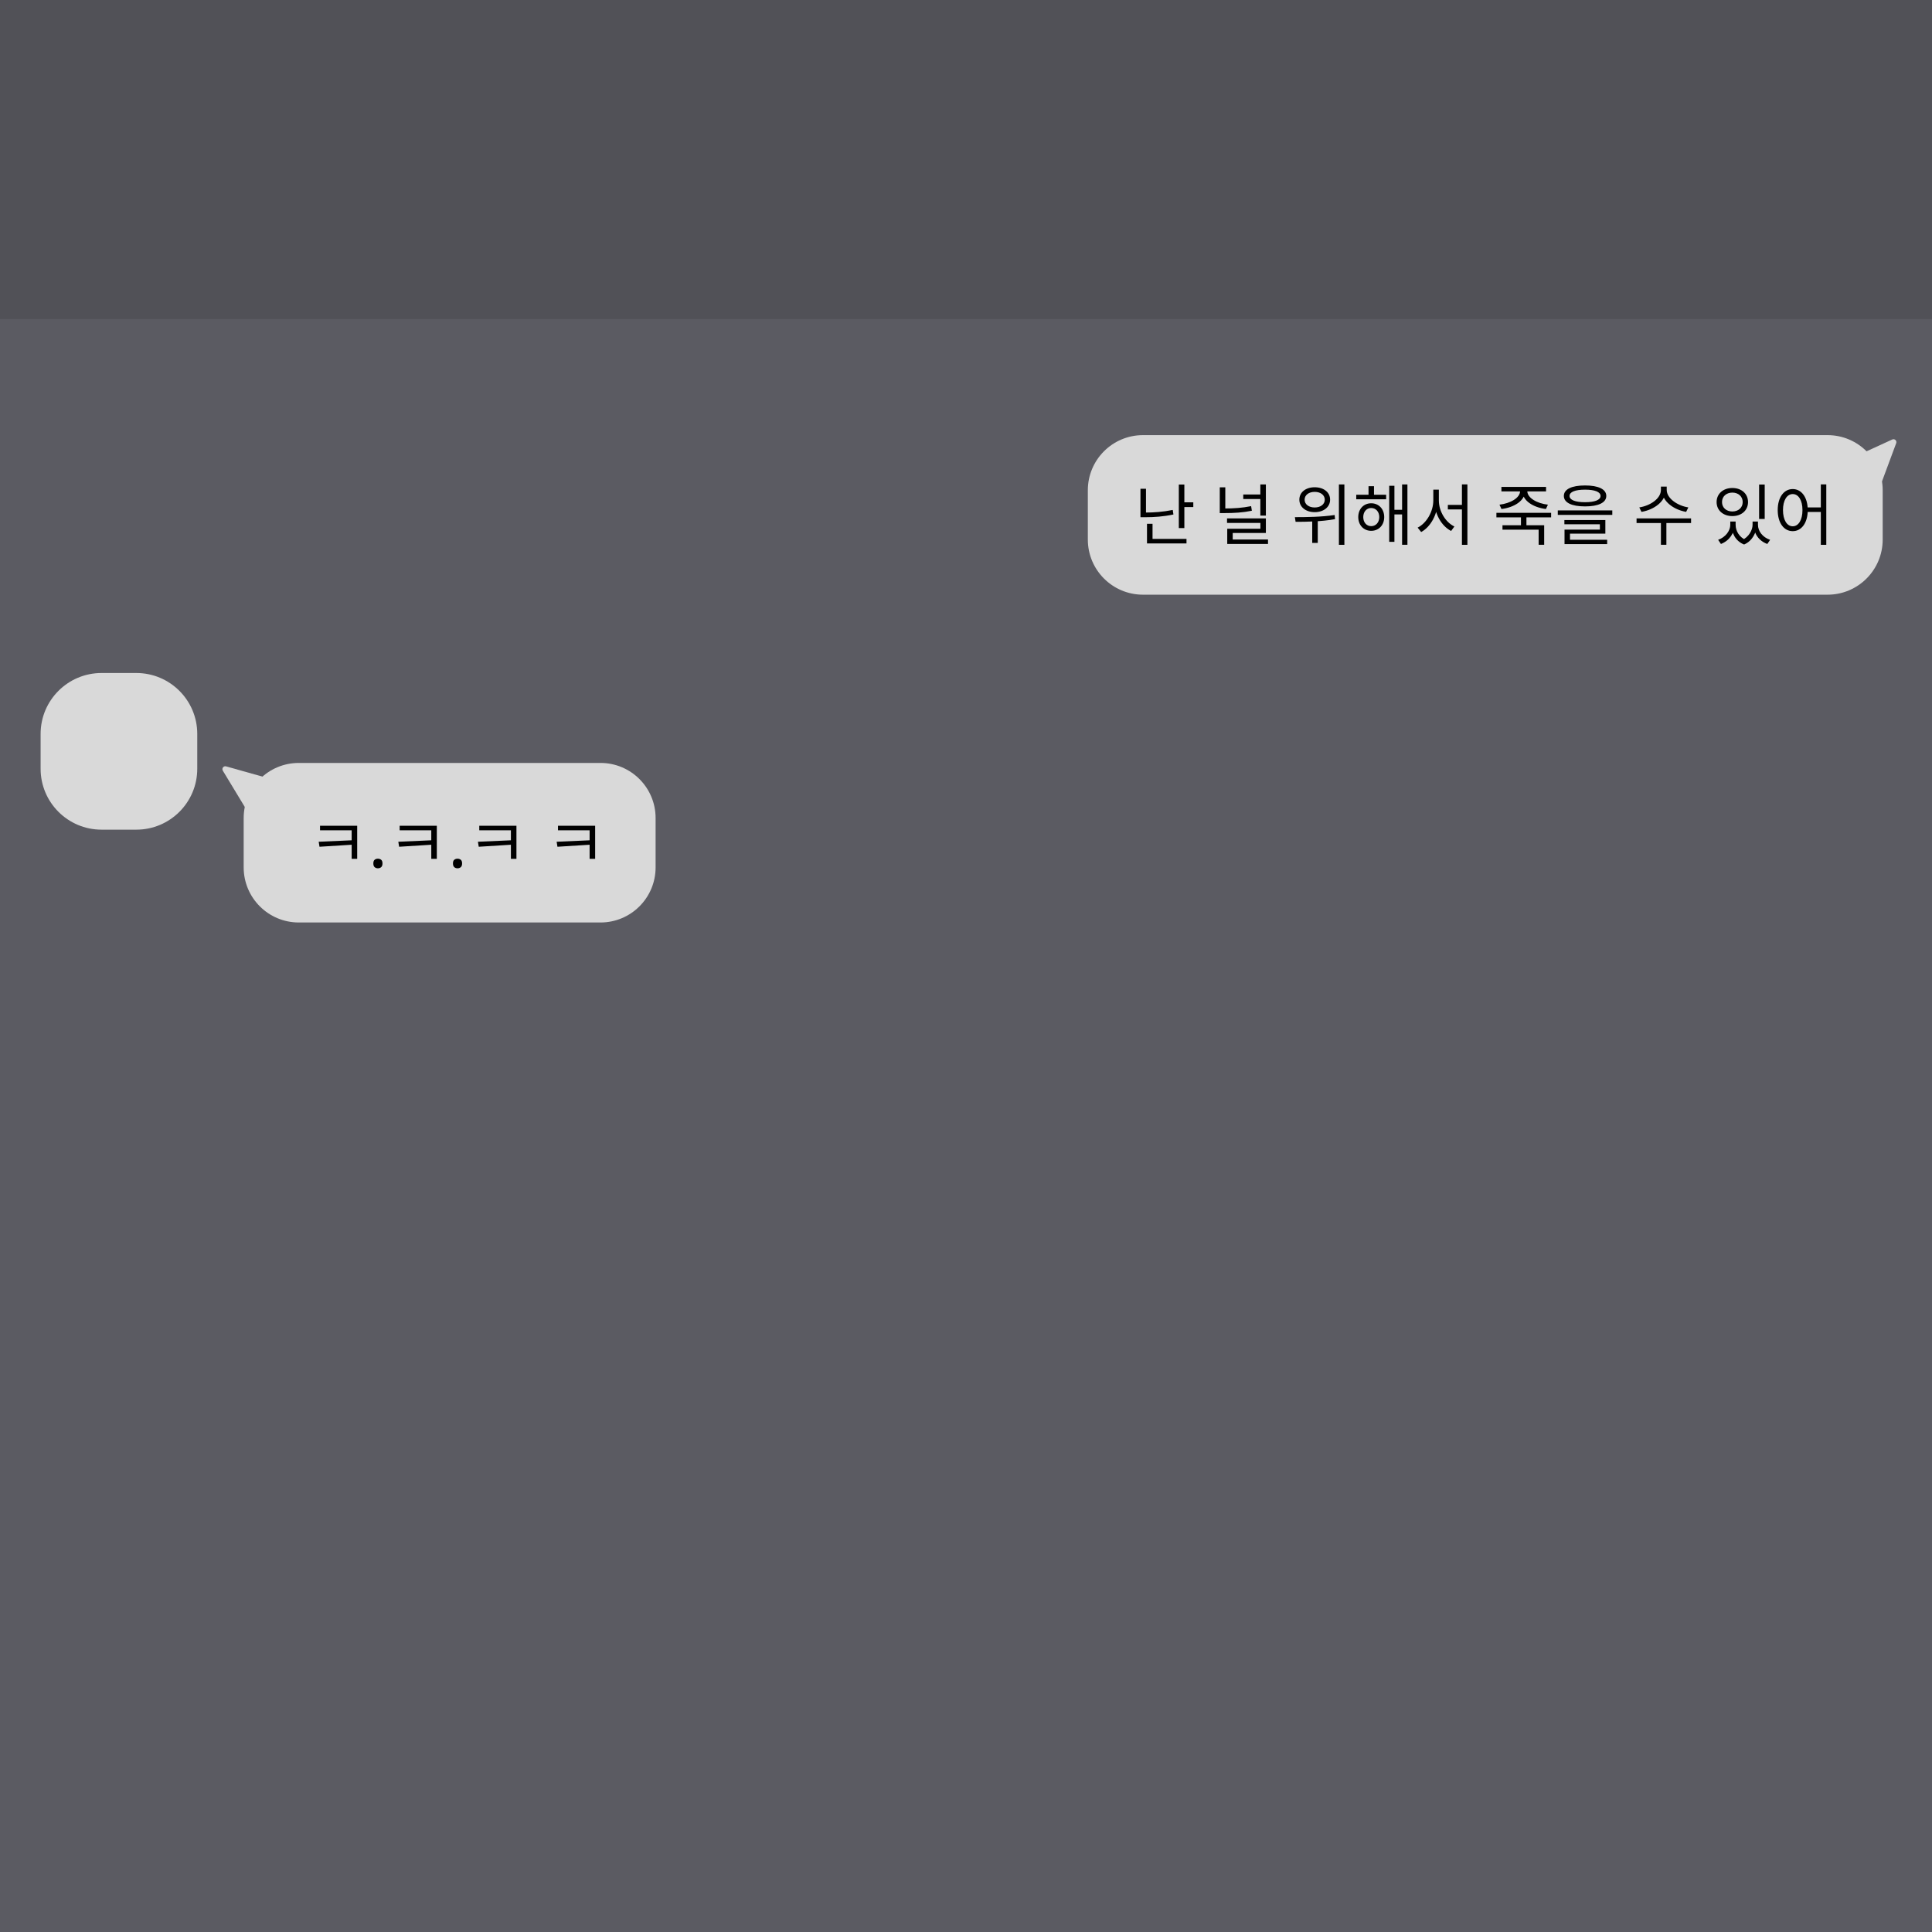
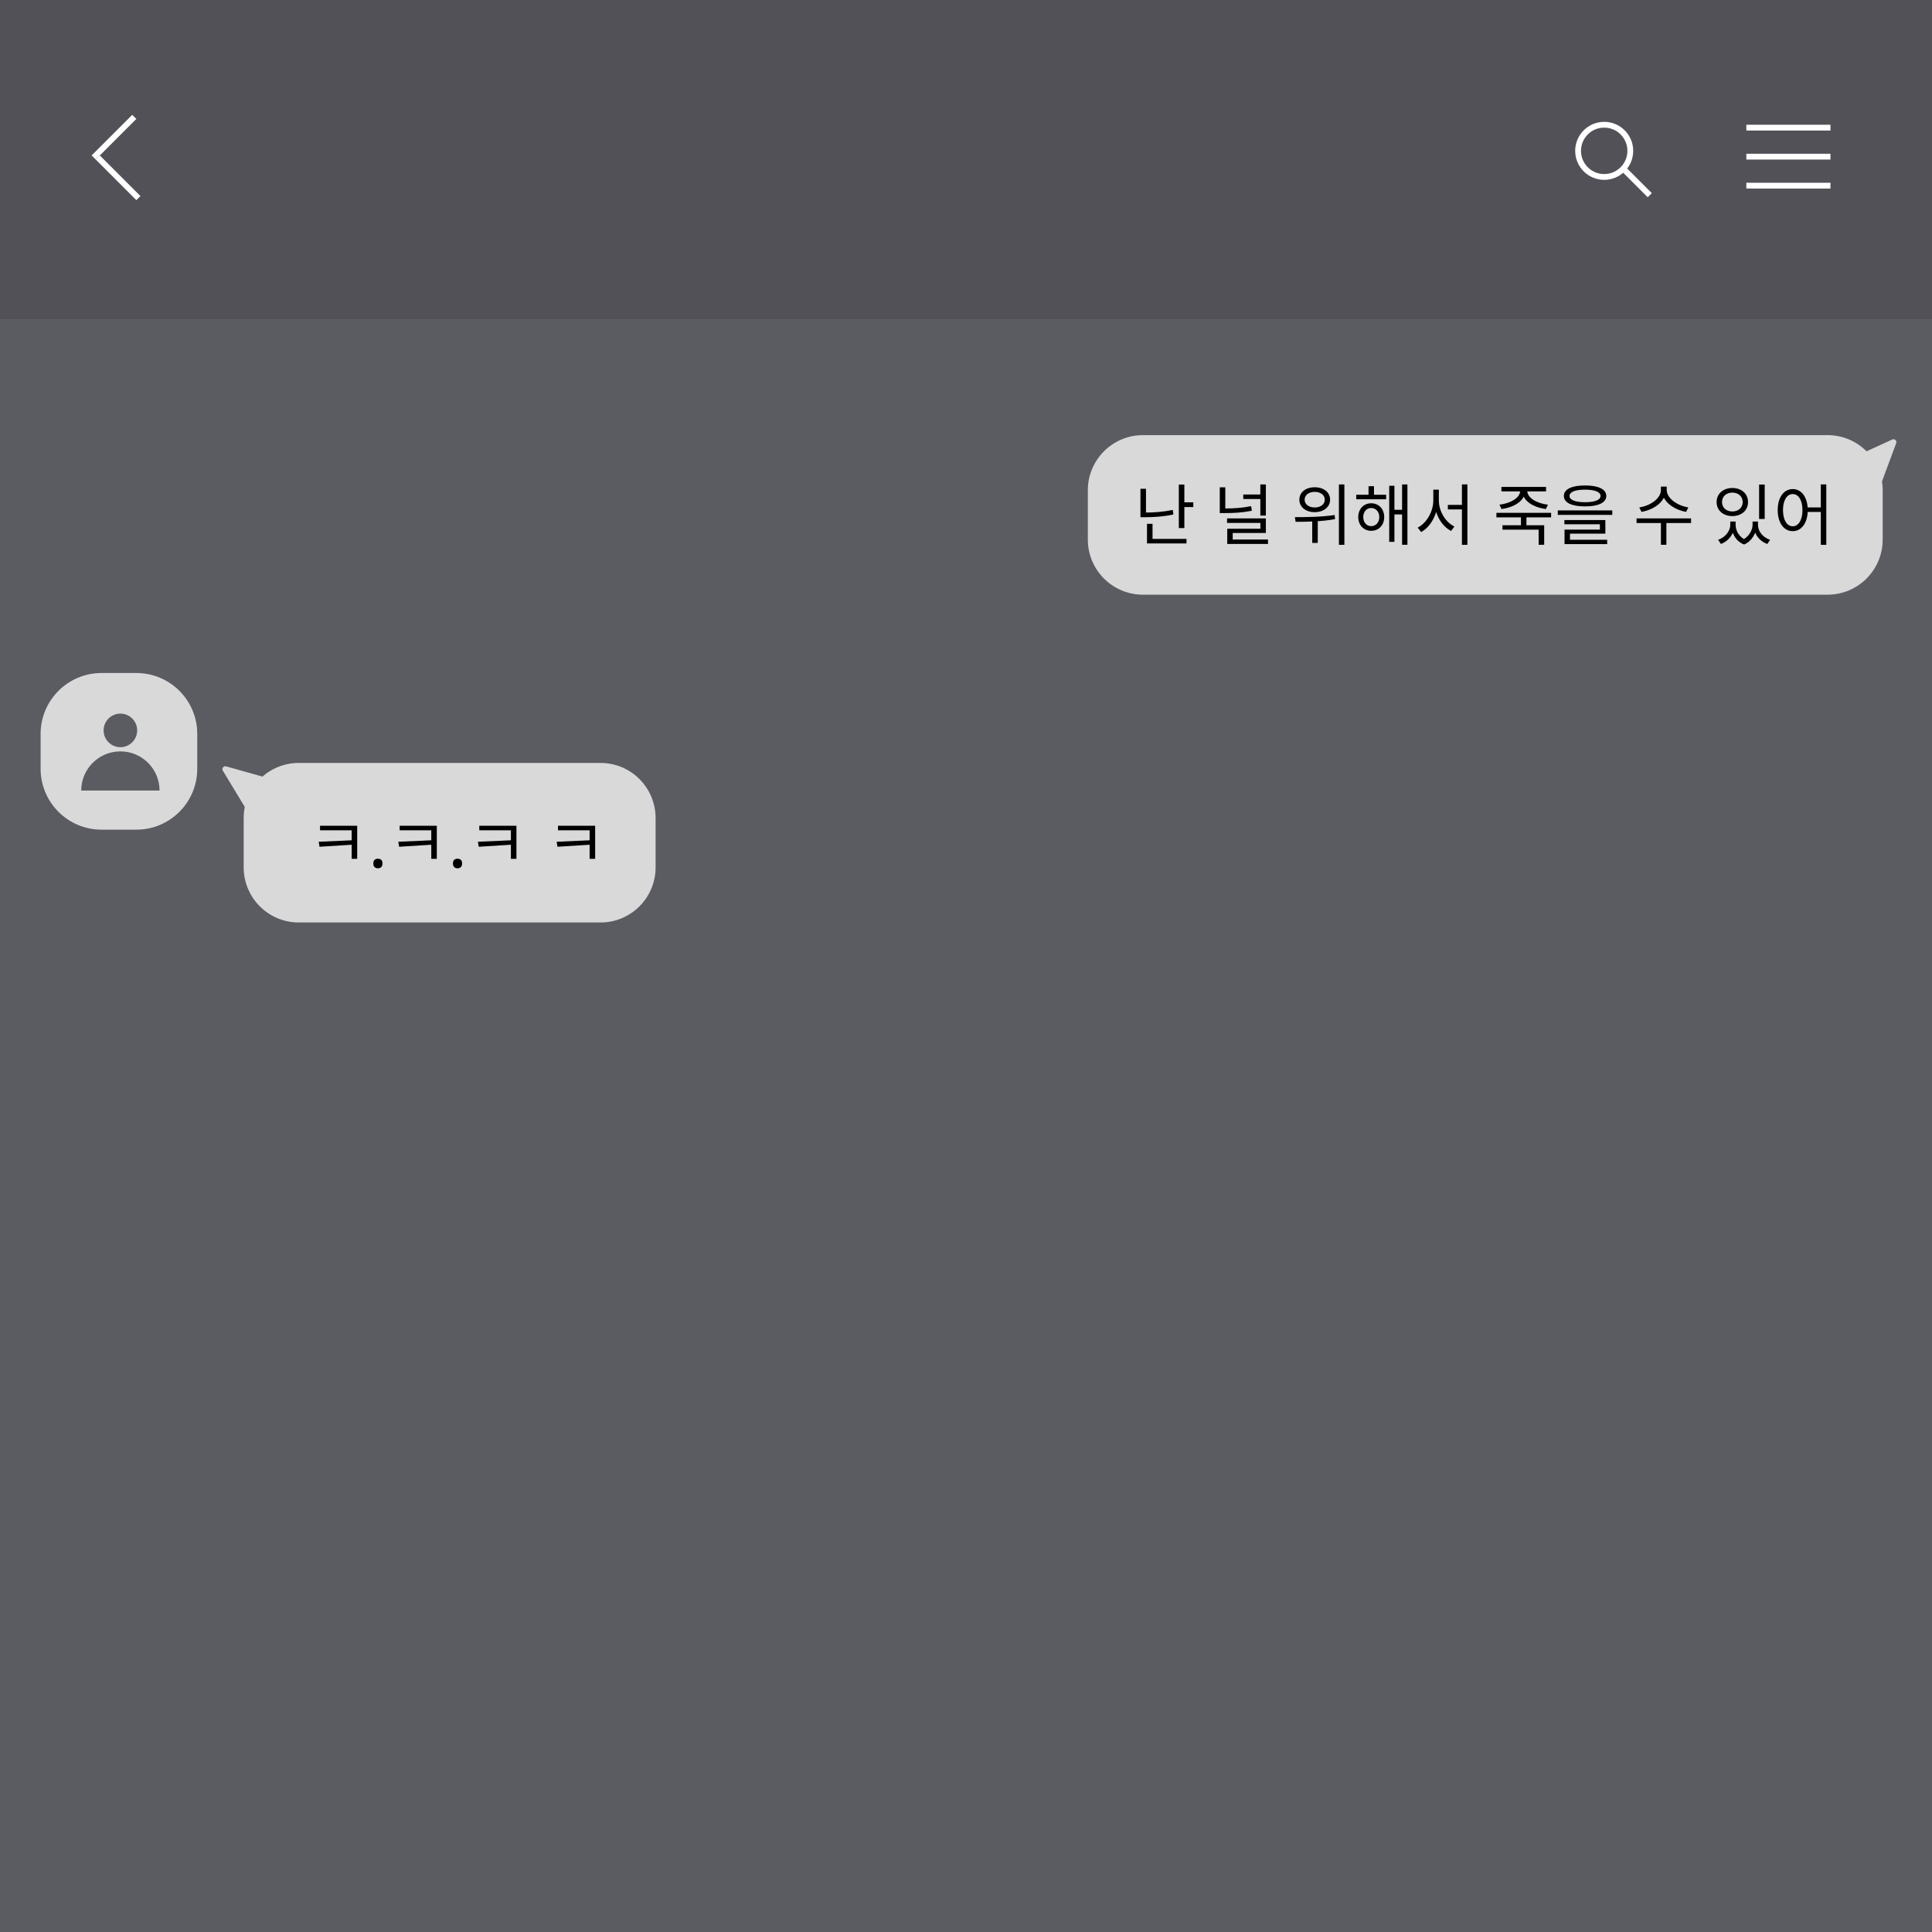
<svg xmlns="http://www.w3.org/2000/svg" width="666" height="666" viewBox="0 0 666 666" fill="none">
  <rect width="666" height="666" fill="#5B5B62" />
  <rect width="665" height="666" fill="#5B5B62" />
  <rect width="666" height="110" fill="black" fill-opacity="0.11" />
  <rect x="14" y="232" width="54" height="54" rx="21" fill="#D9D9D9" />
  <rect x="84" y="263" width="142" height="55" rx="19" fill="#D9D9D9" />
  <path d="M76.811 265.666C76.342 264.89 77.064 263.94 77.938 264.185L93.657 268.606C94.333 268.796 94.608 269.604 94.188 270.167L86.984 279.811C86.56 280.379 85.695 280.337 85.328 279.731L76.811 265.666Z" fill="#D9D9D9" />
  <rect width="274" height="55" rx="19" transform="matrix(-1 0 0 1 649 150)" fill="#D9D9D9" />
  <path d="M653.659 152.763C653.97 151.928 653.115 151.135 652.305 151.506L643.411 155.583C642.909 155.813 642.688 156.407 642.918 156.909L646.994 165.805C647.365 166.615 648.531 166.572 648.841 165.736L653.659 152.763Z" fill="#D9D9D9" />
  <path d="M393.139 168.497H395.048V177.283H393.139V168.497ZM393.139 176.685H394.795C397.762 176.685 400.867 176.478 404.271 175.788L404.501 177.352C401.005 178.088 397.877 178.295 394.795 178.295H393.139V176.685ZM406.364 167.025H408.273V182.044H406.364V167.025ZM407.675 173.166H411.355V174.799H407.675V173.166ZM395.393 185.77H409.009V187.334H395.393V185.77ZM395.393 180.572H397.302V186.506H395.393V180.572ZM420.479 167.991H422.388V176.317H420.479V167.991ZM420.479 175.282H422.089C425.401 175.282 428.184 175.098 431.289 174.477L431.542 176.064C428.322 176.708 425.47 176.869 422.089 176.869H420.479V175.282ZM428.575 170.452H434.923V172.016H428.575V170.452ZM434.463 167.002H436.372V177.743H434.463V167.002ZM422.986 178.709H436.372V183.723H424.941V186.805H423.055V182.274H434.486V180.273H422.986V178.709ZM423.055 185.977H437.108V187.518H423.055V185.977ZM453.201 167.968C456.306 167.968 458.514 169.693 458.514 172.246C458.514 174.776 456.306 176.547 453.201 176.547C450.119 176.547 447.911 174.776 447.911 172.246C447.911 169.693 450.119 167.968 453.201 167.968ZM453.201 169.555C451.177 169.555 449.728 170.659 449.728 172.246C449.728 173.856 451.177 174.937 453.201 174.937C455.225 174.937 456.674 173.856 456.674 172.246C456.674 170.659 455.225 169.555 453.201 169.555ZM452.35 178.847H454.259V187.15H452.35V178.847ZM461.55 167.002H463.436V187.817H461.55V167.002ZM446.623 179.882L446.37 178.272C450.234 178.272 455.501 178.226 460.078 177.536L460.216 178.962C455.524 179.813 450.418 179.882 446.623 179.882ZM467.528 170.544H477.832V172.108H467.528V170.544ZM472.68 173.488C475.279 173.488 477.165 175.443 477.165 178.249C477.165 181.032 475.279 182.987 472.68 182.987C470.104 182.987 468.218 181.032 468.218 178.249C468.218 175.443 470.104 173.488 472.68 173.488ZM472.68 175.121C471.093 175.121 469.943 176.409 469.943 178.249C469.943 180.089 471.093 181.377 472.68 181.377C474.29 181.377 475.463 180.089 475.463 178.249C475.463 176.409 474.29 175.121 472.68 175.121ZM483.329 167.002H485.169V187.794H483.329V167.002ZM480.017 175.742H483.95V177.329H480.017V175.742ZM478.89 167.462H480.684V186.782H478.89V167.462ZM471.76 167.6H473.646V171.51H471.76V167.6ZM499.105 174.04H504.901V175.604H499.105V174.04ZM494.091 168.796H495.655V172.499C495.655 177.168 493.194 181.63 489.905 183.401L488.686 181.883C491.745 180.365 494.091 176.363 494.091 172.499V168.796ZM494.459 168.796H496V172.499C496 176.294 498.346 180.066 501.359 181.492L500.232 183.033C496.874 181.331 494.459 177.053 494.459 172.499V168.796ZM503.958 166.979H505.844V187.817H503.958V166.979ZM524.306 177.927H526.192V181.561H524.306V177.927ZM524.007 168.658H525.709V169.279C525.709 172.637 521.891 174.937 517.59 175.466L516.9 173.971C520.626 173.534 524.007 171.648 524.007 169.279V168.658ZM524.812 168.658H526.491V169.279C526.491 171.648 529.872 173.557 533.598 173.971L532.908 175.466C528.607 174.937 524.812 172.637 524.812 169.279V168.658ZM517.567 167.853H532.954V169.394H517.567V167.853ZM515.842 176.777H534.702V178.341H515.842V176.777ZM517.935 181.055H532.31V187.794H530.401V182.596H517.935V181.055ZM546.407 167.347C550.984 167.347 553.721 168.635 553.721 170.958C553.721 173.281 550.984 174.569 546.407 174.569C541.807 174.569 539.093 173.281 539.093 170.958C539.093 168.635 541.807 167.347 546.407 167.347ZM546.407 168.796C543.003 168.796 541.048 169.578 541.048 170.958C541.048 172.338 543.003 173.12 546.407 173.12C549.788 173.12 551.743 172.338 551.743 170.958C551.743 169.578 549.788 168.796 546.407 168.796ZM537 175.949H555.791V177.49H537V175.949ZM539.277 179.261H553.399V183.953H541.209V186.483H539.323V182.573H551.513V180.733H539.277V179.261ZM539.323 186.069H554.02V187.564H539.323V186.069ZM572.551 167.738H574.23V168.888C574.23 172.867 570.182 175.719 565.858 176.455L565.099 174.914C568.894 174.339 572.551 171.855 572.551 168.888V167.738ZM572.896 167.738H574.552V168.888C574.552 171.786 578.255 174.339 582.004 174.914L581.245 176.455C576.967 175.719 572.896 172.821 572.896 168.888V167.738ZM572.551 179.882H574.437V187.794H572.551V179.882ZM564.156 178.709H582.947V180.296H564.156V178.709ZM596.464 179.79H597.936V180.917C597.936 183.631 596.234 186.368 593.244 187.518L592.278 186.092C594.9 185.149 596.464 182.918 596.464 180.917V179.79ZM596.878 179.79H598.304V180.917C598.304 183.01 599.546 185.241 602.03 186.253L601.225 187.702C598.235 186.529 596.878 183.677 596.878 180.917V179.79ZM604.146 179.79H605.572V180.917C605.572 183.355 604.192 186.437 601.225 187.702L600.42 186.253C602.881 185.126 604.146 182.711 604.146 180.917V179.79ZM604.537 179.79H606.009V180.917C606.009 183.056 607.55 185.195 610.195 186.092L609.229 187.518C606.193 186.414 604.537 183.792 604.537 180.917V179.79ZM606.4 167.025H608.332V178.893H606.4V167.025ZM597.177 168.221C600.328 168.221 602.582 170.199 602.582 173.074C602.582 175.949 600.328 177.904 597.177 177.904C594.026 177.904 591.749 175.949 591.749 173.074C591.749 170.199 594.026 168.221 597.177 168.221ZM597.177 169.808C595.107 169.808 593.612 171.142 593.612 173.074C593.612 175.006 595.107 176.317 597.177 176.317C599.247 176.317 600.742 175.006 600.742 173.074C600.742 171.142 599.247 169.808 597.177 169.808ZM617.99 168.589C621.003 168.589 623.165 171.418 623.165 175.834C623.165 180.273 621.003 183.102 617.99 183.102C614.954 183.102 612.815 180.273 612.815 175.834C612.815 171.418 614.954 168.589 617.99 168.589ZM617.99 170.314C615.989 170.314 614.632 172.476 614.632 175.834C614.632 179.215 615.989 181.423 617.99 181.423C619.991 181.423 621.348 179.215 621.348 175.834C621.348 172.476 619.991 170.314 617.99 170.314ZM627.673 166.979H629.559V187.817H627.673V166.979ZM622.544 174.914H628.501V176.478H622.544V174.914Z" fill="black" />
  <path d="M110.322 284.648H123.133V296.056H121.224V286.212H110.322V284.648ZM121.868 289.639V291.157L110.138 291.893L109.862 290.168L121.868 289.639ZM128.697 297.643C128.697 297.045 128.85 296.623 129.157 296.378C129.463 296.133 129.831 296.01 130.261 296.01C130.705 296.01 131.081 296.133 131.388 296.378C131.694 296.623 131.848 297.045 131.848 297.643C131.848 298.241 131.694 298.67 131.388 298.931C131.081 299.192 130.705 299.322 130.261 299.322C129.831 299.322 129.463 299.192 129.157 298.931C128.85 298.67 128.697 298.241 128.697 297.643ZM137.769 284.648H150.58V296.056H148.671V286.212H137.769V284.648ZM149.315 289.639V291.157L137.585 291.893L137.309 290.168L149.315 289.639ZM156.144 297.643C156.144 297.045 156.297 296.623 156.604 296.378C156.911 296.133 157.279 296.01 157.708 296.01C158.153 296.01 158.528 296.133 158.835 296.378C159.142 296.623 159.295 297.045 159.295 297.643C159.295 298.241 159.142 298.67 158.835 298.931C158.528 299.192 158.153 299.322 157.708 299.322C157.279 299.322 156.911 299.192 156.604 298.931C156.297 298.67 156.144 298.241 156.144 297.643ZM165.216 284.648H178.027V296.056H176.118V286.212H165.216V284.648ZM176.762 289.639V291.157L165.032 291.893L164.756 290.168L176.762 289.639ZM192.349 284.648H205.16V296.056H203.251V286.212H192.349V284.648ZM203.895 289.639V291.157L192.165 291.893L191.889 290.168L203.895 289.639Z" fill="black" />
+   <line x1="32.293" y1="54.293" x2="46.293" y2="40.293" stroke="white" stroke-width="2" />
+   <line x1="33.707" y1="54.293" x2="47.707" y2="68.293" stroke="white" stroke-width="2" />
+   <circle cx="553" cy="52" r="9" stroke="white" stroke-width="2" />
+   <line x1="559.707" y1="58.293" x2="568.707" y2="67.293" stroke="white" stroke-width="2" />
+   <line x1="602" y1="44" x2="631" y2="44" stroke="white" stroke-width="2" />
+   <line x1="602" y1="54" x2="631" y2="54" stroke="white" stroke-width="2" />
+   <line x1="602" y1="64" x2="631" y2="64" stroke="white" stroke-width="2" />
+   <circle cx="41.501" cy="251.786" r="5.786" fill="#5B5B62" />
+   <path d="M55 272.518C49.455 272.518 48.956 272.518 41.5 272.518C34.044 272.518 36.438 272.518 28 272.518C28 265.062 34.044 259.018 41.5 259.018C48.956 259.018 55 265.062 55 272.518Z" fill="#5B5B62" />
</svg>
